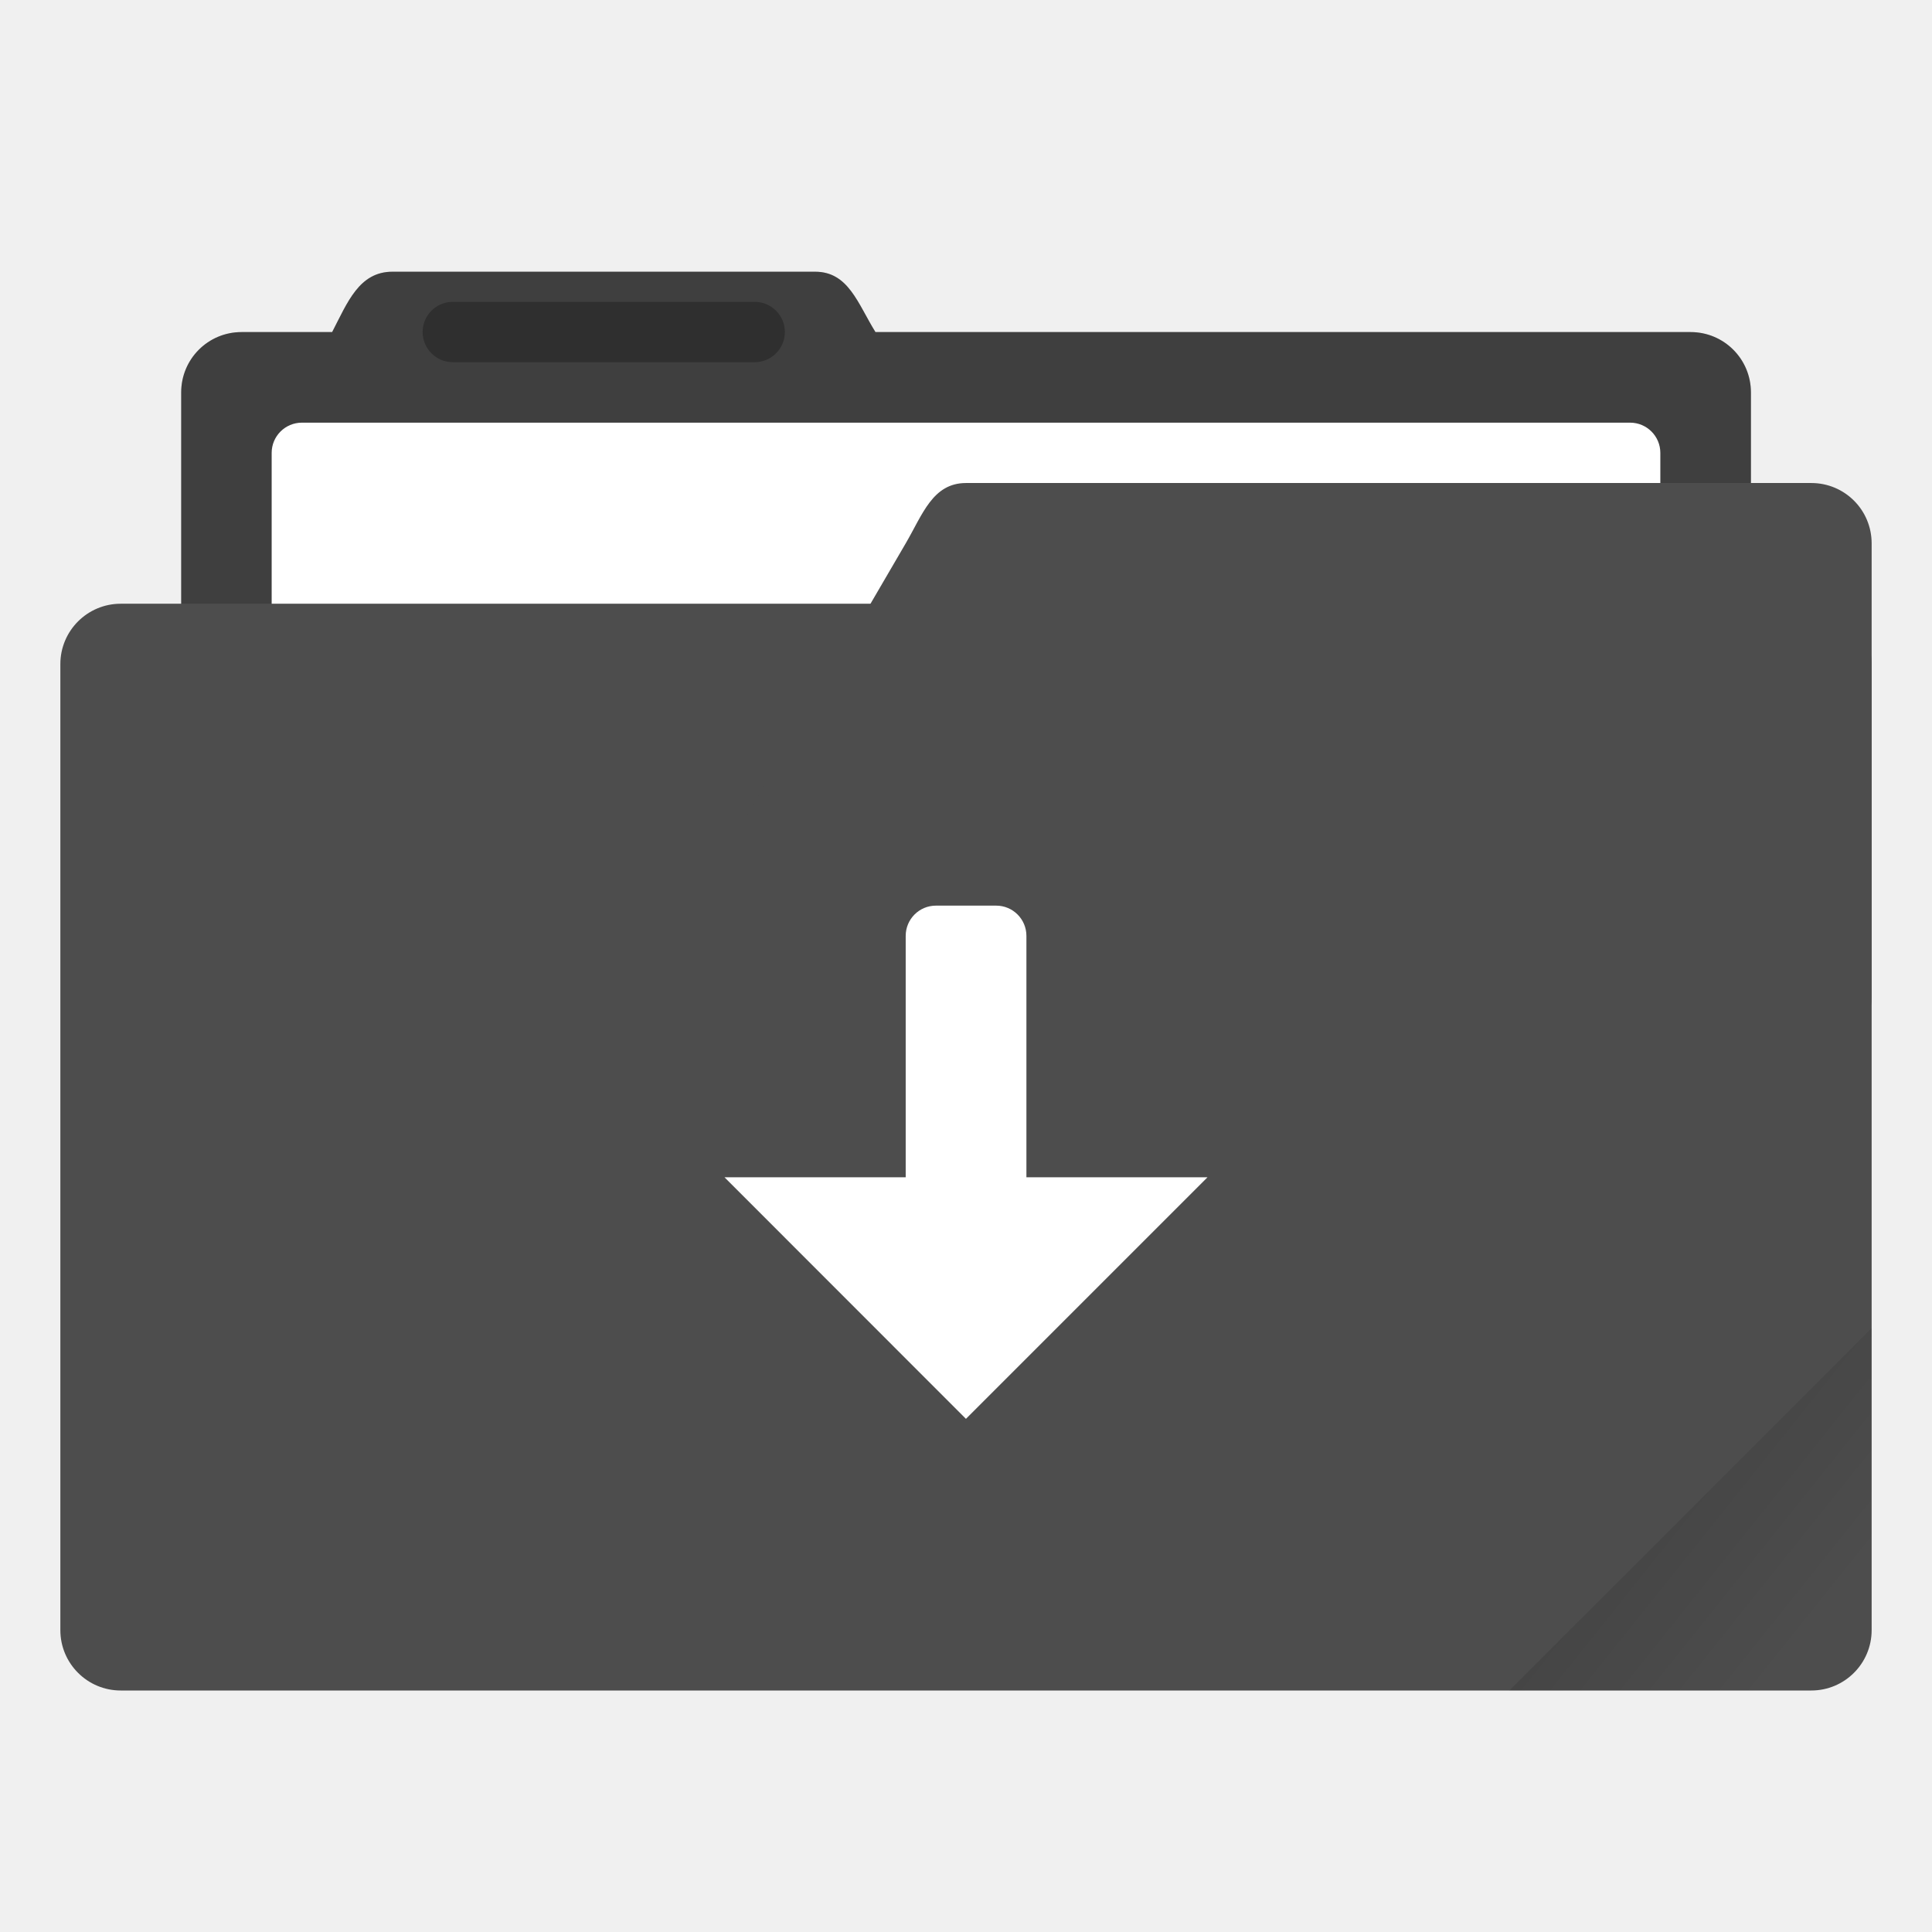
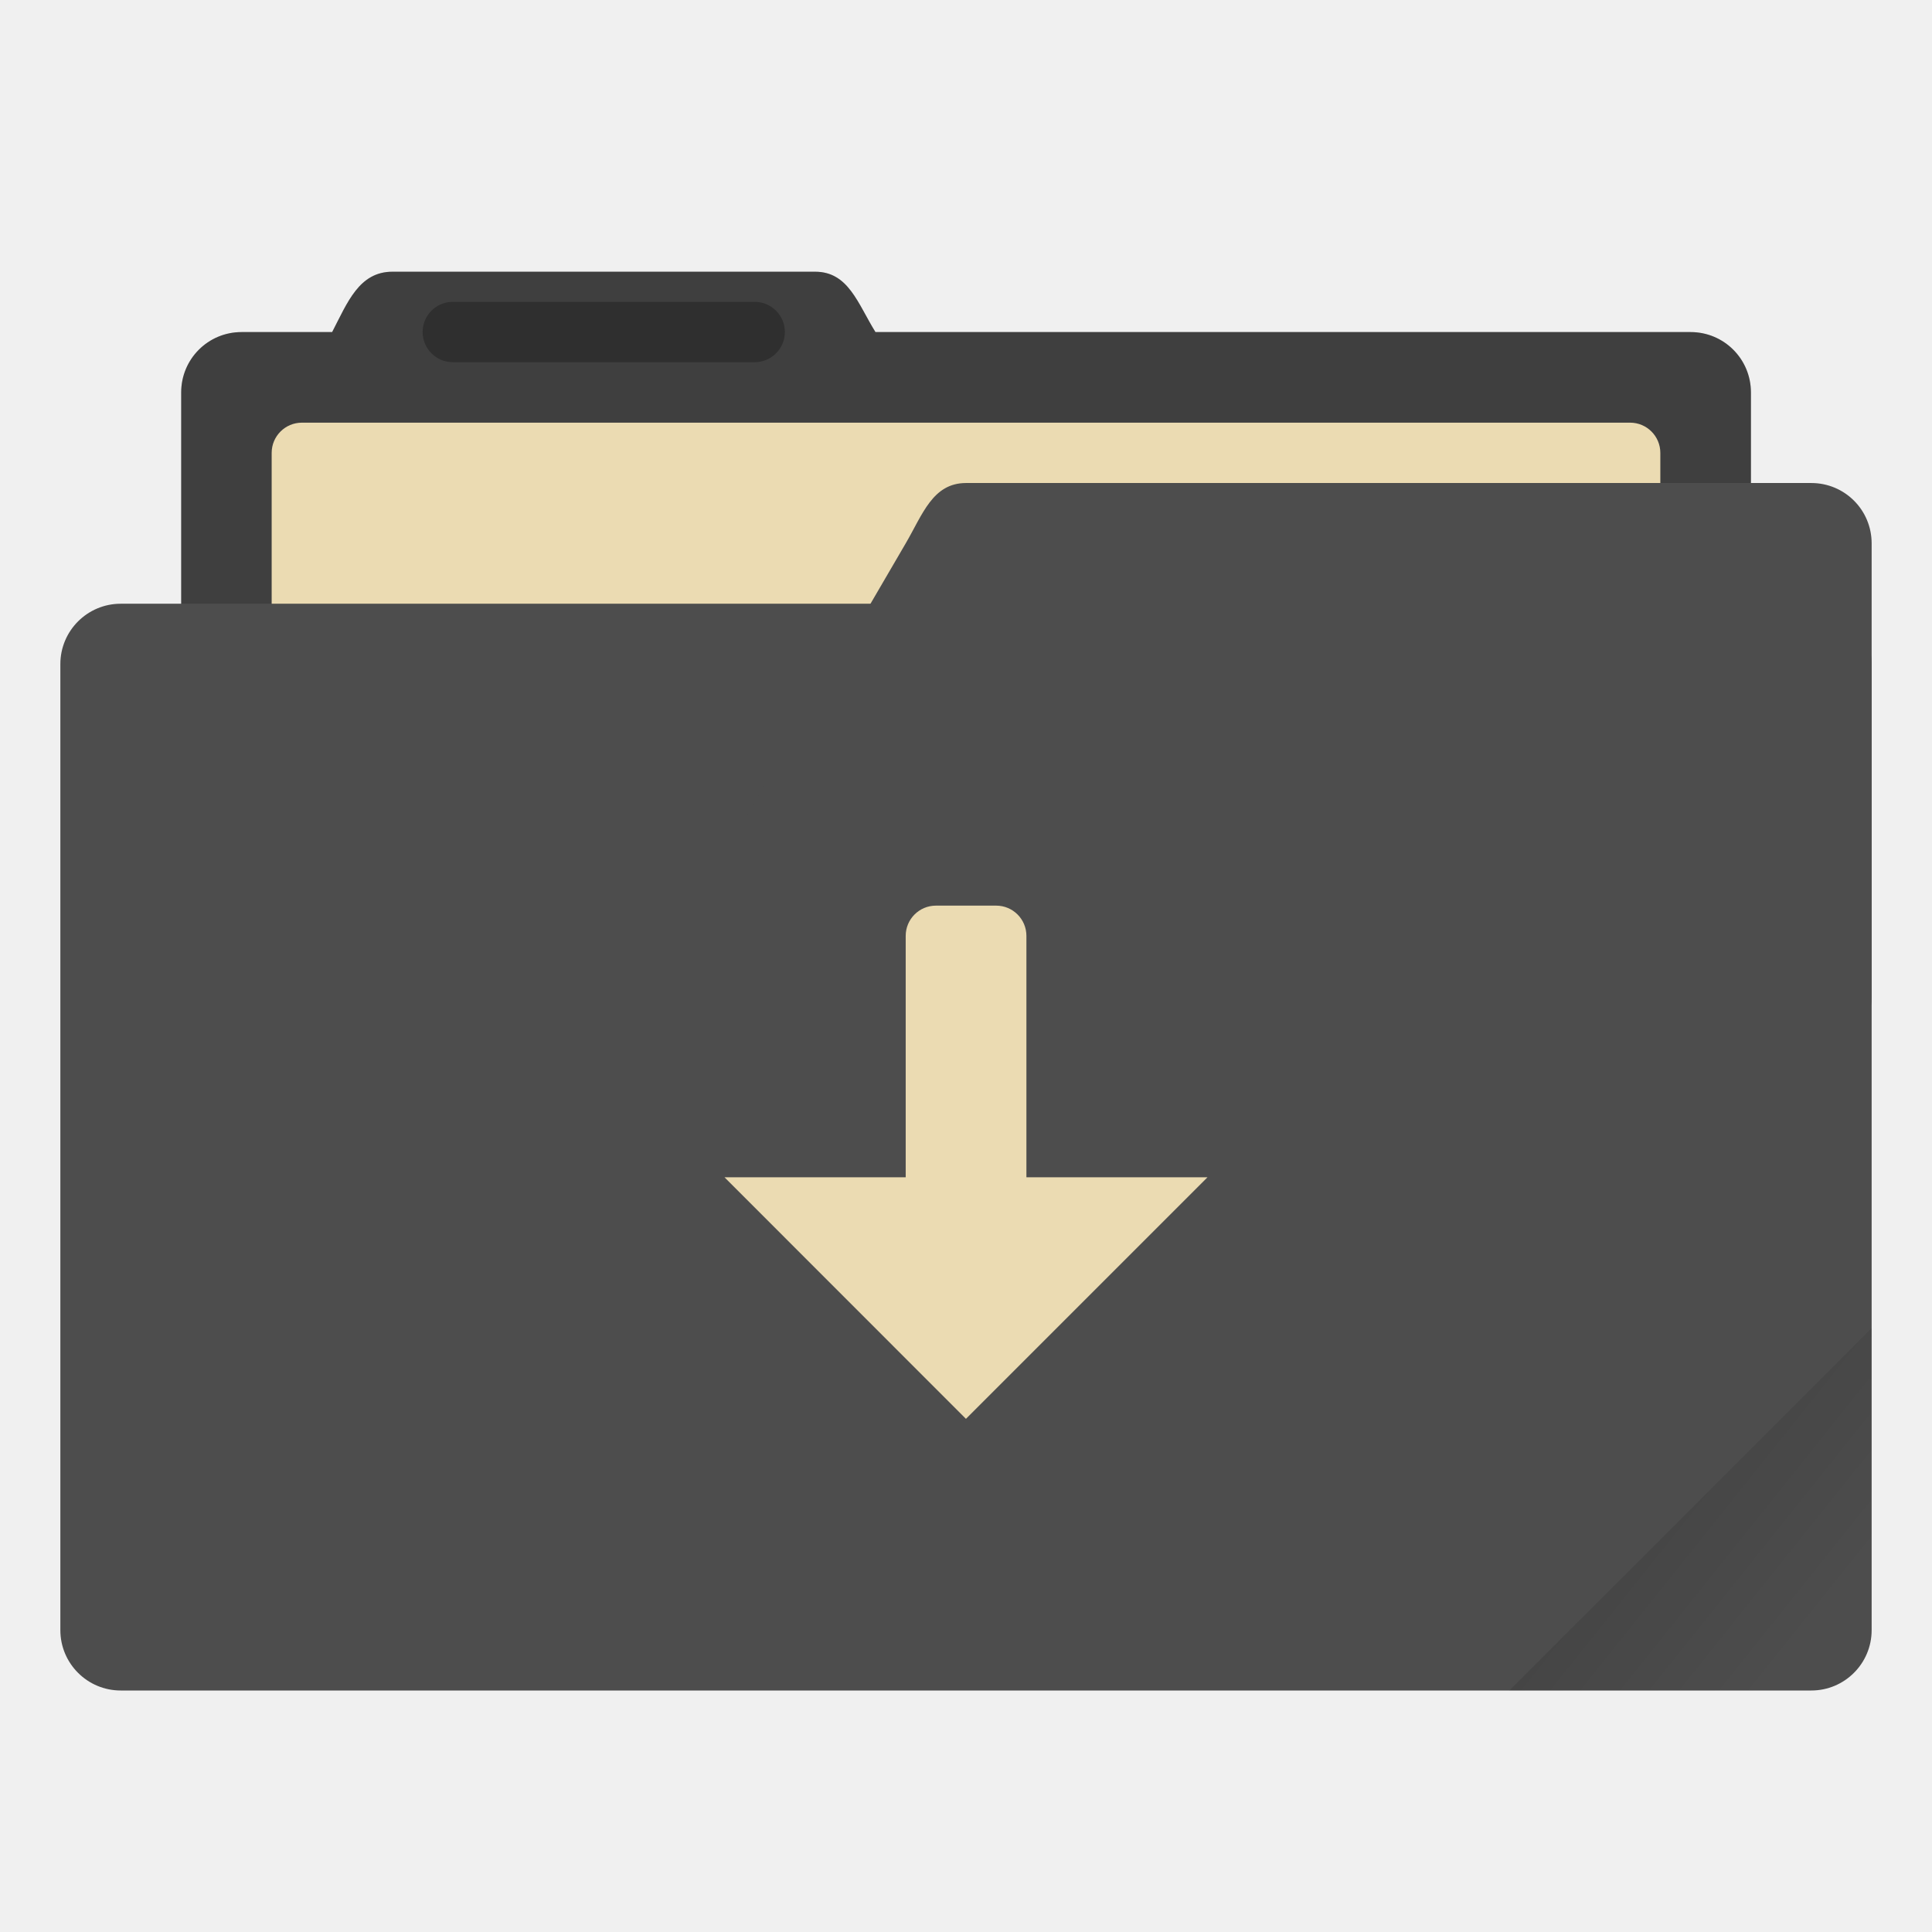
<svg xmlns="http://www.w3.org/2000/svg" xmlns:xlink="http://www.w3.org/1999/xlink" width="64" height="64" viewBox="0 0 16.933 16.933" version="1.1" id="svg8">
  <defs id="defs2">
    <linearGradient id="linearGradient835">
      <stop style="stop-color:#000000;stop-opacity:1;" offset="0" id="stop831" />
      <stop style="stop-color:#000000;stop-opacity:0;" offset="1" id="stop833" />
    </linearGradient>
    <clipPath clipPathUnits="userSpaceOnUse" id="clipPath827">
      <rect ry="0.529" y="285.358" x="0.529" height="9.525" width="15.875" id="rect829" style="opacity:1;fill:#4d4d4d;fill-opacity:1;stroke:none;stroke-width:0.251;stroke-miterlimit:4;stroke-dasharray:none;stroke-opacity:0.196;paint-order:markers stroke fill" transform="rotate(45)" />
    </clipPath>
    <linearGradient xlink:href="#linearGradient835" id="linearGradient837" x1="-197.102" y1="217.681" x2="-196.914" y2="219.365" gradientUnits="userSpaceOnUse" />
  </defs>
  <g id="layer1" transform="translate(0,-280.0666)">
    <path id="rect4538" d="m 3.44,282.448 c -0.293,0 -0.394,0.269 -0.529,0.529 h -0.794 c -0.293,0 -0.529,0.236 -0.529,0.529 v 5.292 c 0,0.293 0.236,0.529 0.529,0.529 H 14.817 c 0.293,0 0.529,-0.236 0.529,-0.529 v -5.292 c 0,-0.293 -0.236,-0.529 -0.529,-0.529 H 7.673 c -0.155,-0.249 -0.236,-0.529 -0.529,-0.529 z" style="opacity:1;fill:#4d4d4d;fill-opacity:1;stroke:none;stroke-width:0.265;stroke-miterlimit:4;stroke-dasharray:none;stroke-opacity:0.196;paint-order:markers stroke fill" />
    <path style="opacity:0.18;fill:#000000;fill-opacity:1;stroke:none;stroke-width:0.265;stroke-miterlimit:4;stroke-dasharray:none;stroke-opacity:0.196;paint-order:markers stroke fill" d="m 3.44,282.448 c -0.293,0 -0.394,0.269 -0.529,0.529 h -0.794 c -0.293,0 -0.529,0.236 -0.529,0.529 v 5.292 c 0,0.293 0.236,0.529 0.529,0.529 H 14.817 c 0.293,0 0.529,-0.236 0.529,-0.529 v -5.292 c 0,-0.293 -0.236,-0.529 -0.529,-0.529 H 7.673 C 7.518,282.728 7.437,282.448 7.144,282.448 Z" id="path828" />
-     <rect style="opacity:1;fill:#ffffff;fill-opacity:1;stroke:none;stroke-width:0.265;stroke-miterlimit:4;stroke-dasharray:none;stroke-opacity:0.196;paint-order:markers stroke fill" id="rect827" width="12.171" height="5.027" x="2.381" y="283.771" ry="0.265" />
+     <rect style="opacity:1;fill:#ebdbb2;fill-opacity:1;stroke:none;stroke-width:0.265;stroke-miterlimit:4;stroke-dasharray:none;stroke-opacity:0.196;paint-order:markers stroke fill" id="rect827" width="12.171" height="5.027" x="2.381" y="283.771" ry="0.265" />
    <rect style="opacity:1;fill:#4d4d4d;fill-opacity:1;stroke:none;stroke-width:0.251;stroke-miterlimit:4;stroke-dasharray:none;stroke-opacity:0.196;paint-order:markers stroke fill" id="rect822" width="15.875" height="9.525" x="0.529" y="285.358" ry="0.529" />
    <path style="opacity:1;fill:#4d4d4d;fill-opacity:1;stroke:none;stroke-width:0.133;stroke-miterlimit:4;stroke-dasharray:none;stroke-opacity:0.196;paint-order:markers stroke fill" d="m 8.467,284.3 h 7.408 c 0.293,0 0.529,0.236 0.529,0.529 v 3.969 c 0,0.293 -0.236,0.529 -0.529,0.529 H 6.152 c -0.293,0 -0.677,-0.276 -0.529,-0.529 L 7.938,284.829 c 0.148,-0.253 0.236,-0.529 0.529,-0.529 z" id="rect824" />
    <rect style="opacity:0.25;fill:#000000;fill-opacity:1;stroke:none;stroke-width:0.719;stroke-miterlimit:4;stroke-dasharray:none;stroke-opacity:0.039;paint-order:stroke markers fill" id="rect817" width="3.175" height="0.529" x="3.704" y="282.712" ry="0.265" />
    <rect style="opacity:0.1;fill:url(#linearGradient837);fill-opacity:1;stroke:none;stroke-width:0.529;stroke-miterlimit:4;stroke-dasharray:none;stroke-opacity:0.039;paint-order:stroke markers fill" id="rect819" width="5.292" height="4.762" x="-199.587" y="217.868" ry="0.132" transform="rotate(-45)" clip-path="url(#clipPath827)" />
-     <rect style="opacity:1;fill:#ffffff;fill-opacity:1;stroke:none;stroke-width:0.389;stroke-miterlimit:4;stroke-dasharray:none;stroke-opacity:0.039;paint-order:stroke markers fill" id="rect824-3" width="1.058" height="3.44" x="7.938" y="288.004" ry="0.265" />
-     <path style="opacity:1;fill:#ffffff;fill-opacity:1;stroke:none;stroke-width:0.748;stroke-miterlimit:4;stroke-dasharray:none;stroke-opacity:0.039;paint-order:stroke markers fill" d="m 6.35,290.385 h 4.233 l -2.117,2.117 z" id="rect826" />
+     <rect style="opacity:1;fill:#ebdbb2;fill-opacity:1;stroke:none;stroke-width:0.389;stroke-miterlimit:4;stroke-dasharray:none;stroke-opacity:0.039;paint-order:stroke markers fill" id="rect824-3" width="1.058" height="3.44" x="7.938" y="288.004" ry="0.265" />
+     <path style="opacity:1;fill:#ebdbb2;fill-opacity:1;stroke:none;stroke-width:0.748;stroke-miterlimit:4;stroke-dasharray:none;stroke-opacity:0.039;paint-order:stroke markers fill" d="m 6.35,290.385 h 4.233 l -2.117,2.117 z" id="rect826" />
  </g>
</svg>
